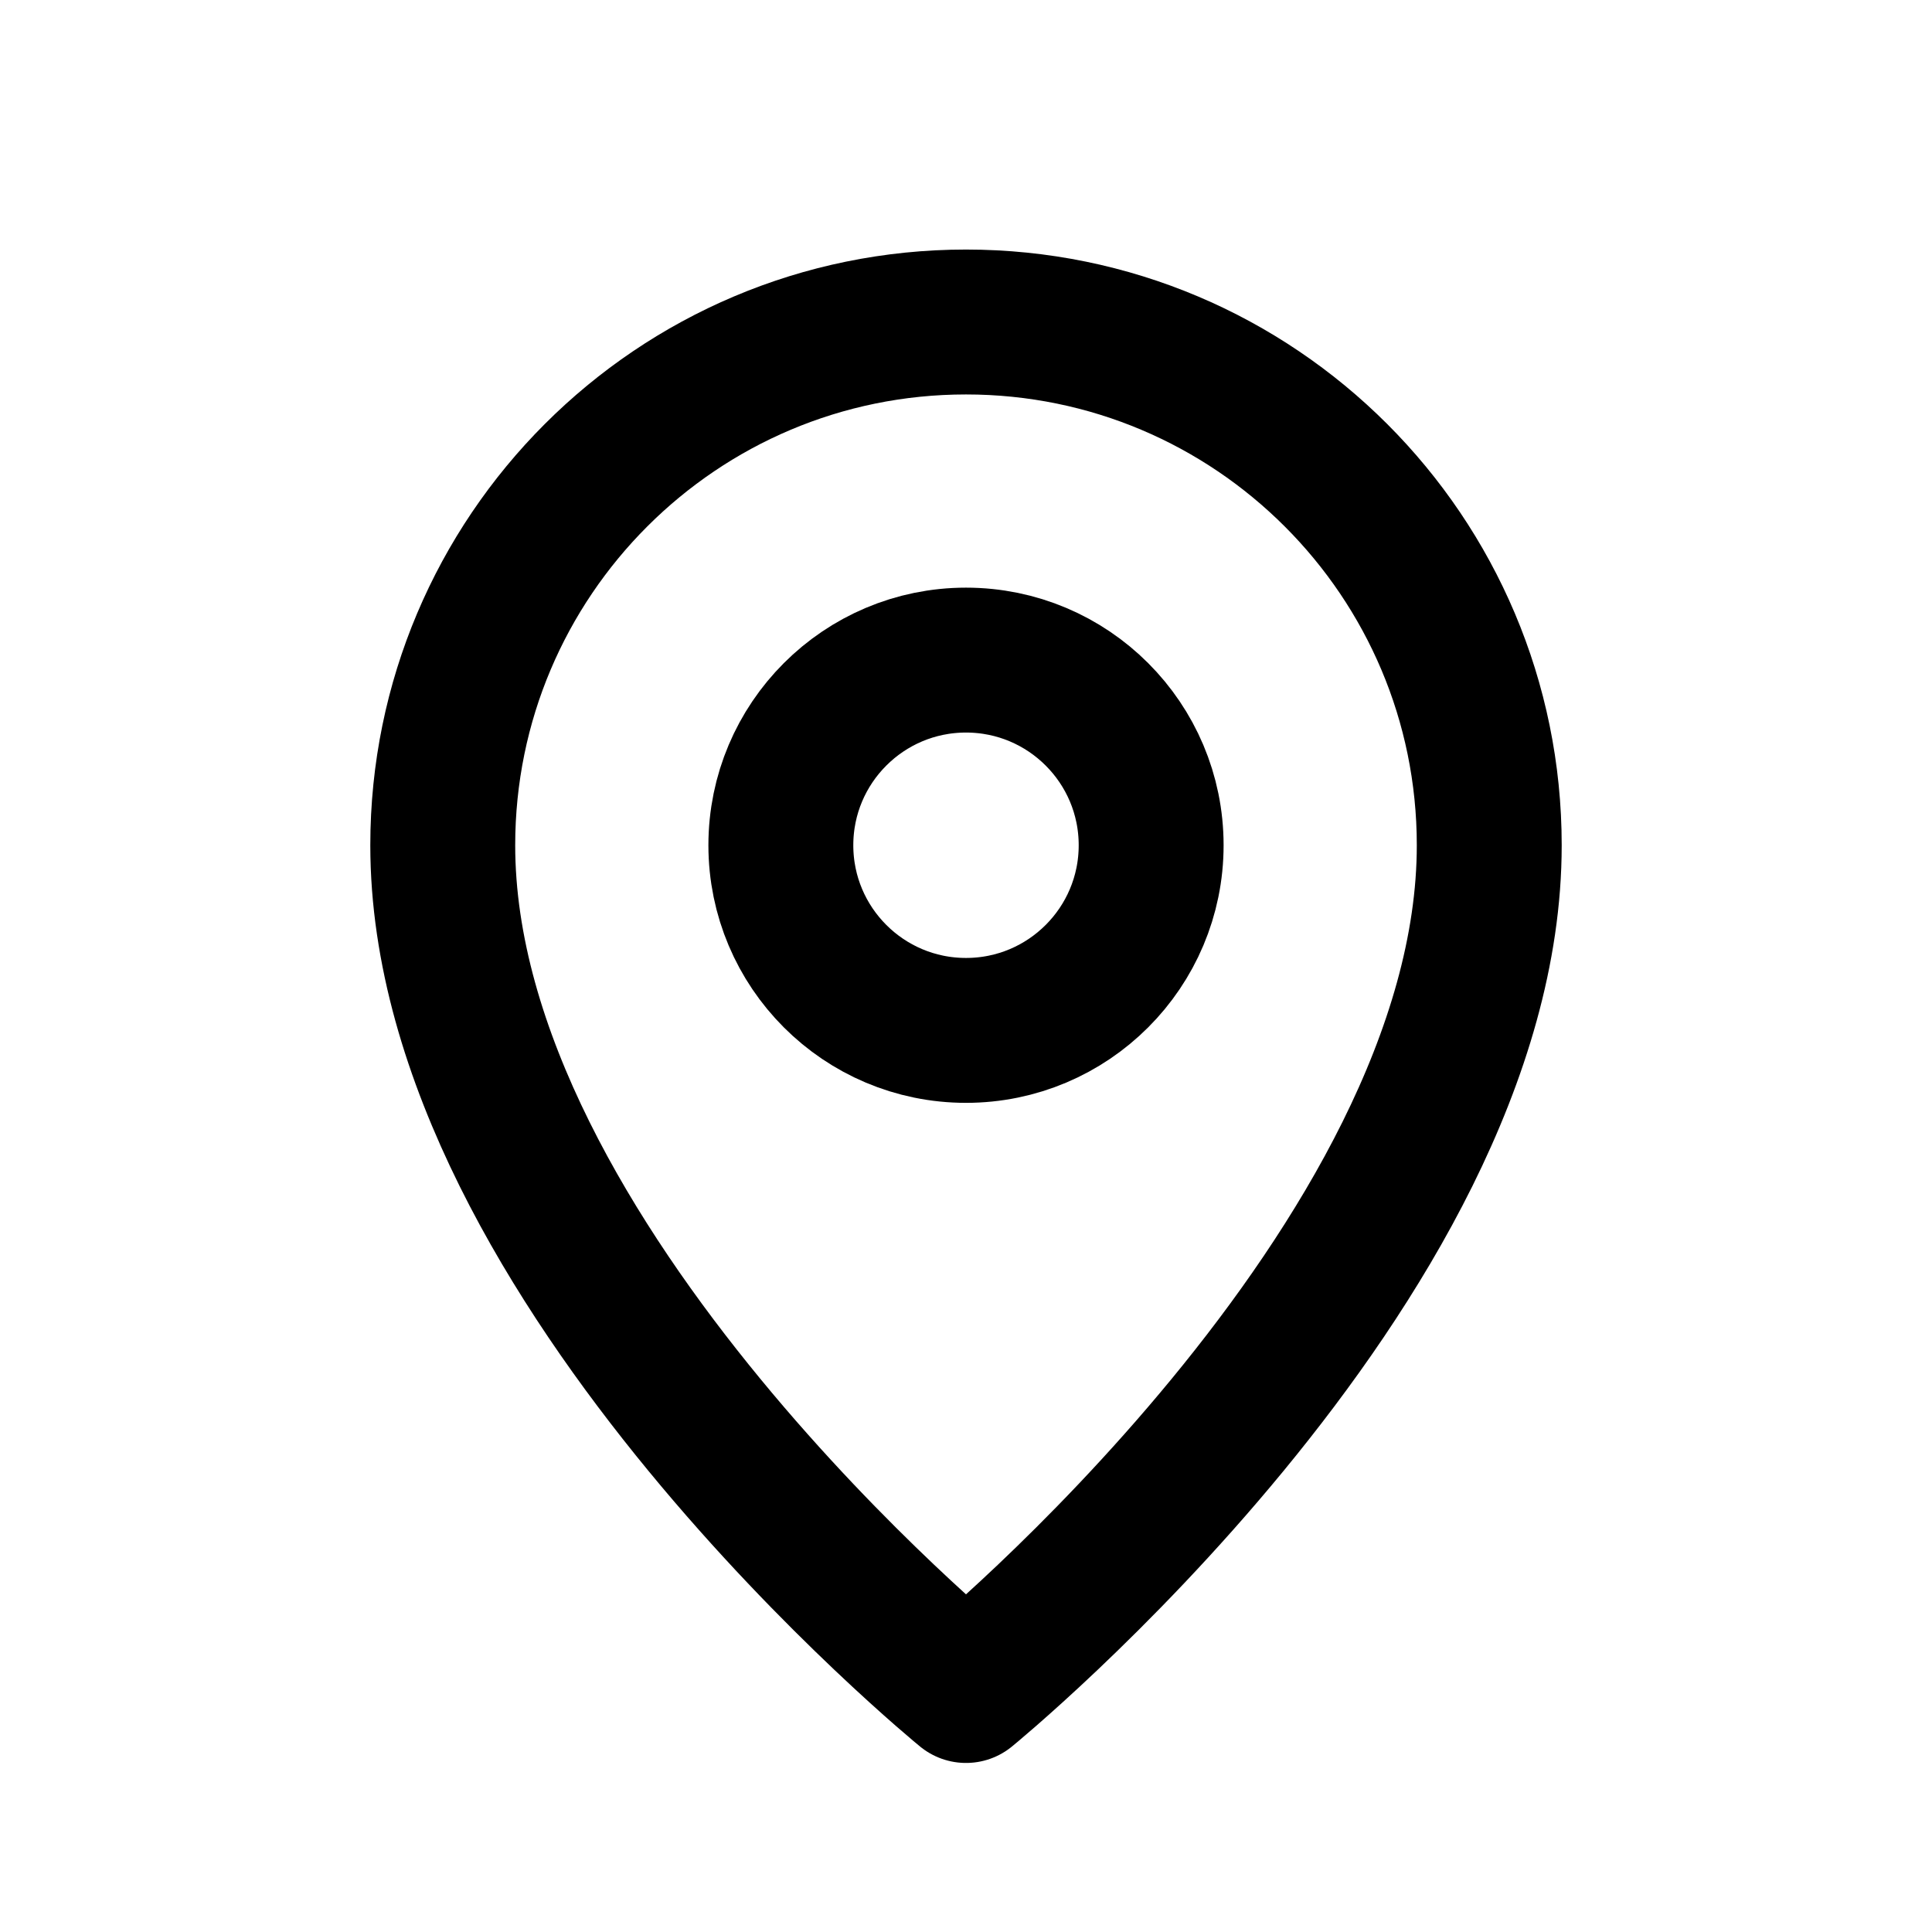
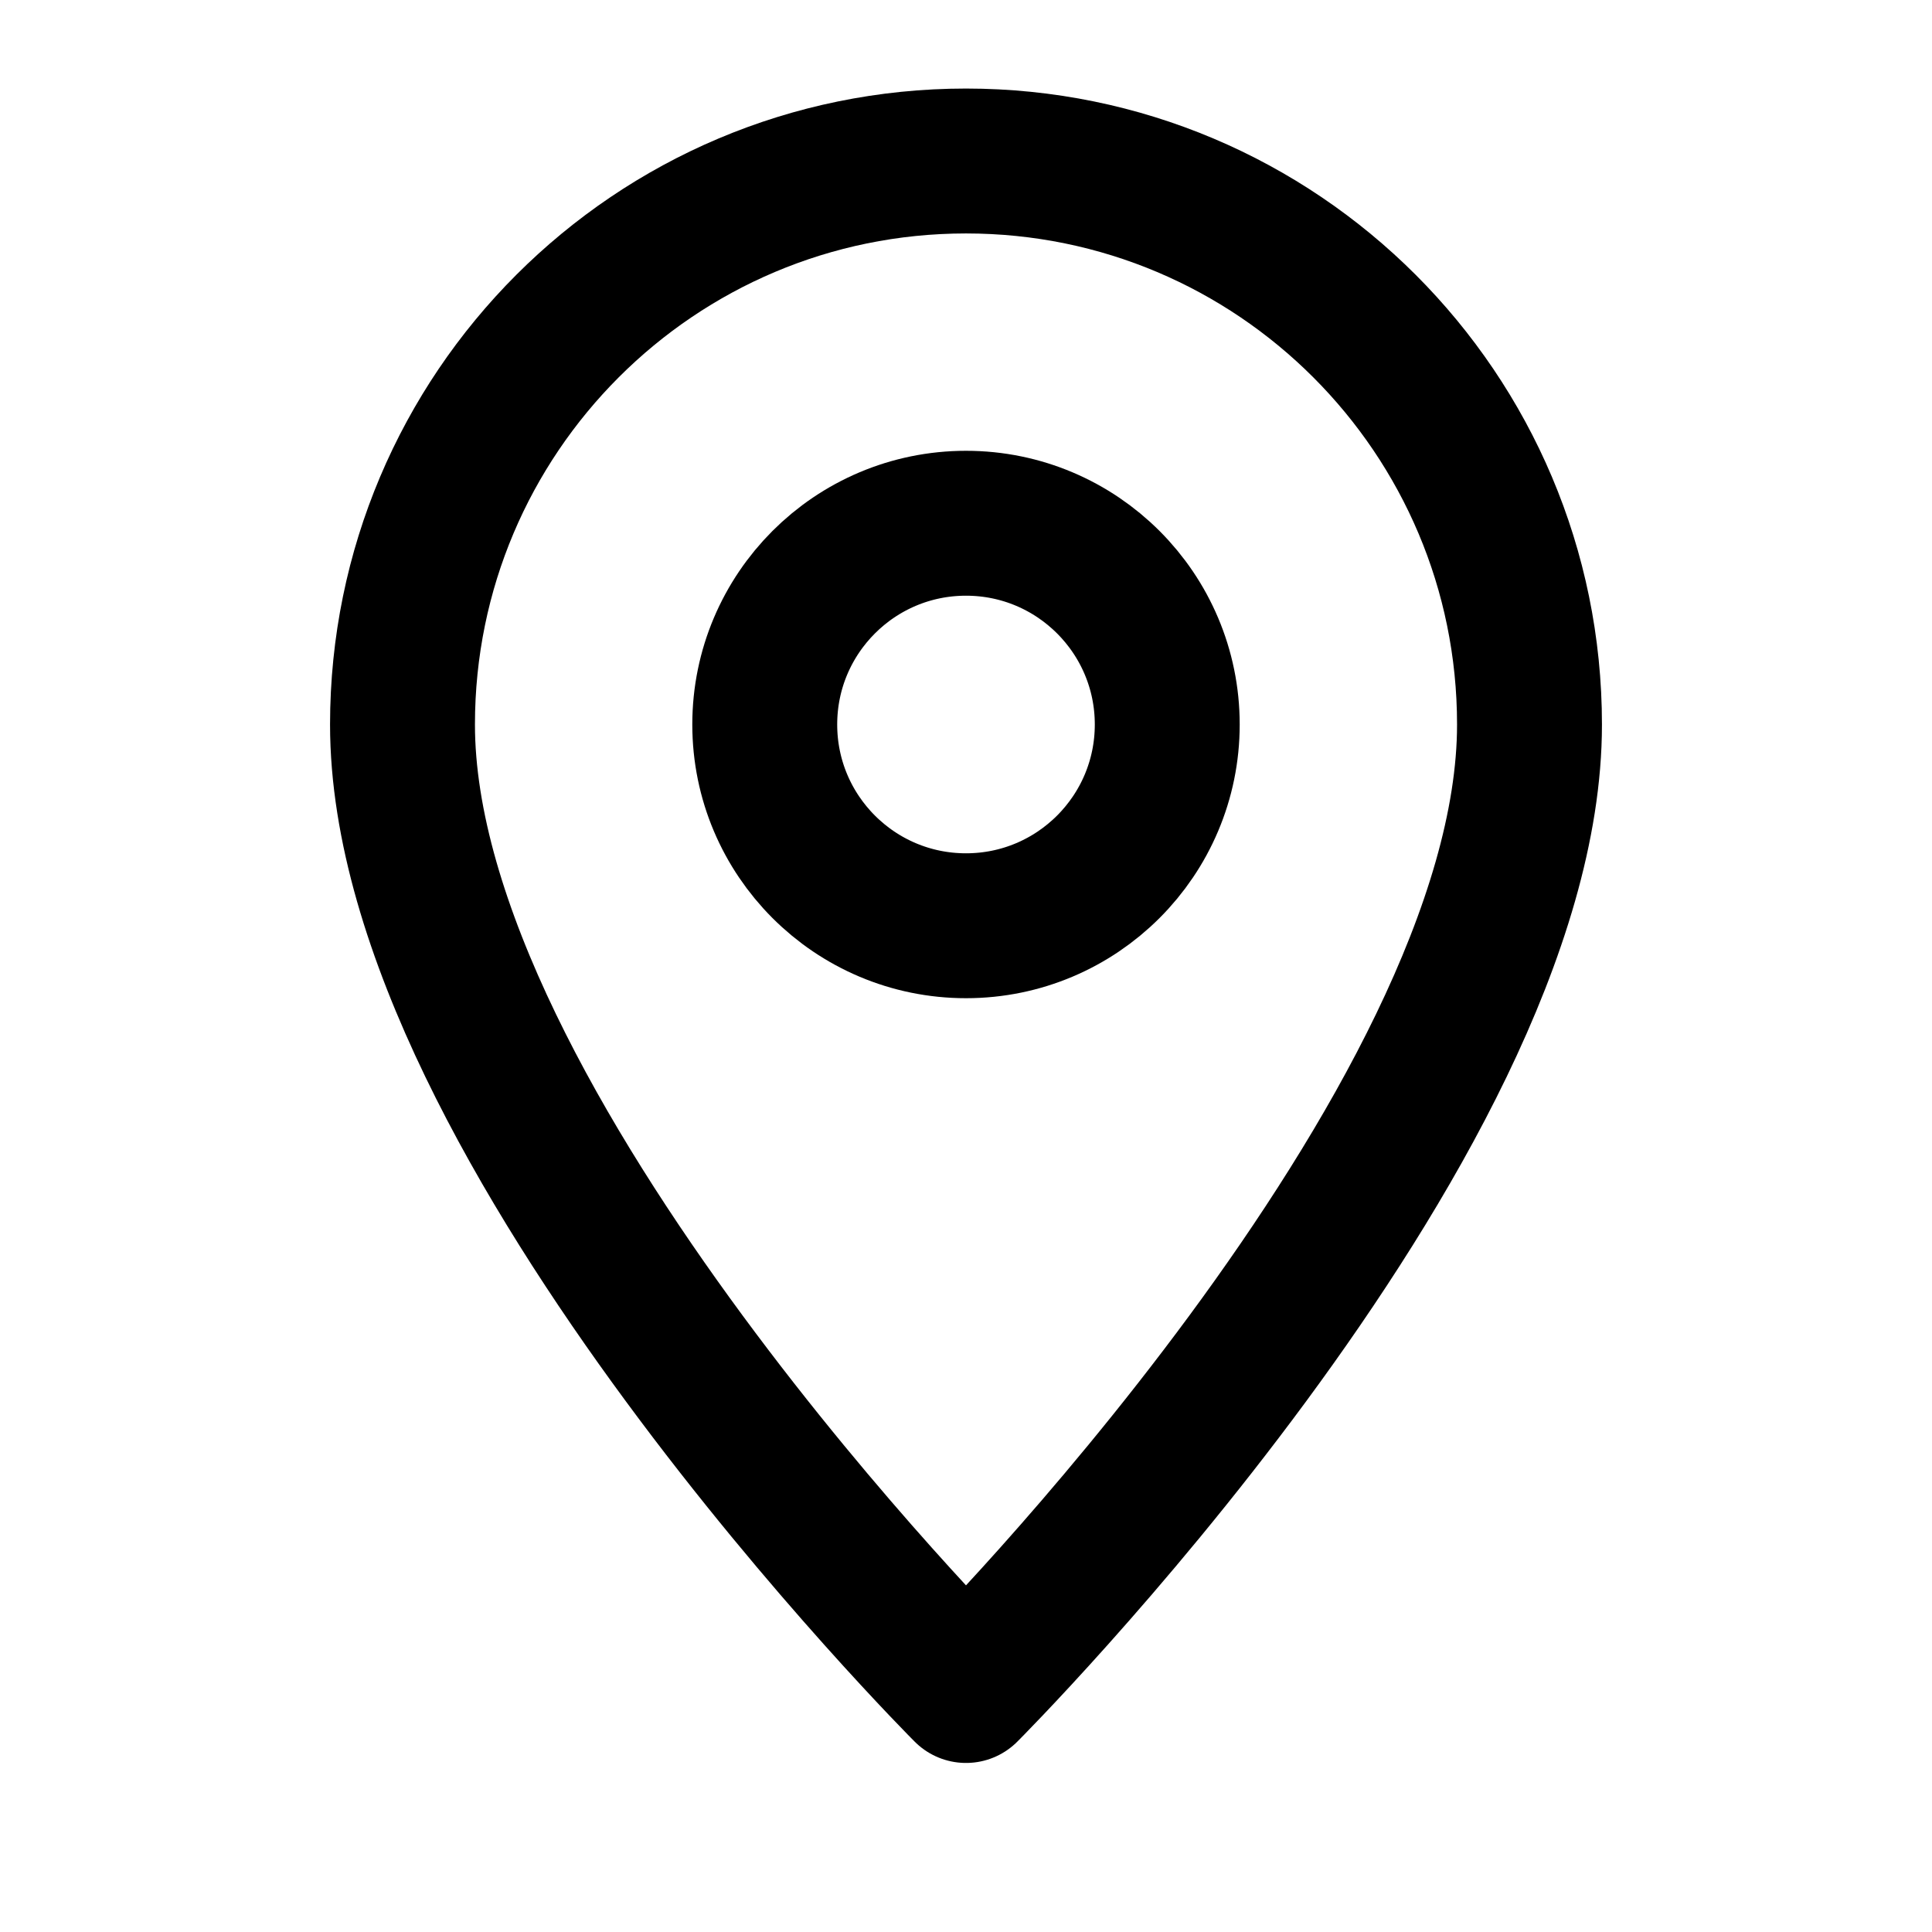
<svg xmlns="http://www.w3.org/2000/svg" viewBox="0 0 24 24" fill="none" stroke="currentColor" stroke-width="1.8" stroke-linecap="round" stroke-linejoin="round">
-   <path d="M12 21s-6.5-5.3-6.5-10.5a6.5 6.5 0 0 1 13 0C18.5 15.7 12 21 12 21z" />
-   <circle cx="12" cy="10.5" r="2.3" />
+   <path d="M 12 21C 12 21 19 14 19 9A 7 7 0 0 0 5 9C 5 14 12 21 12 21Z" />
+   <circle cx="12" cy="9" r="2.5" />
</svg>
